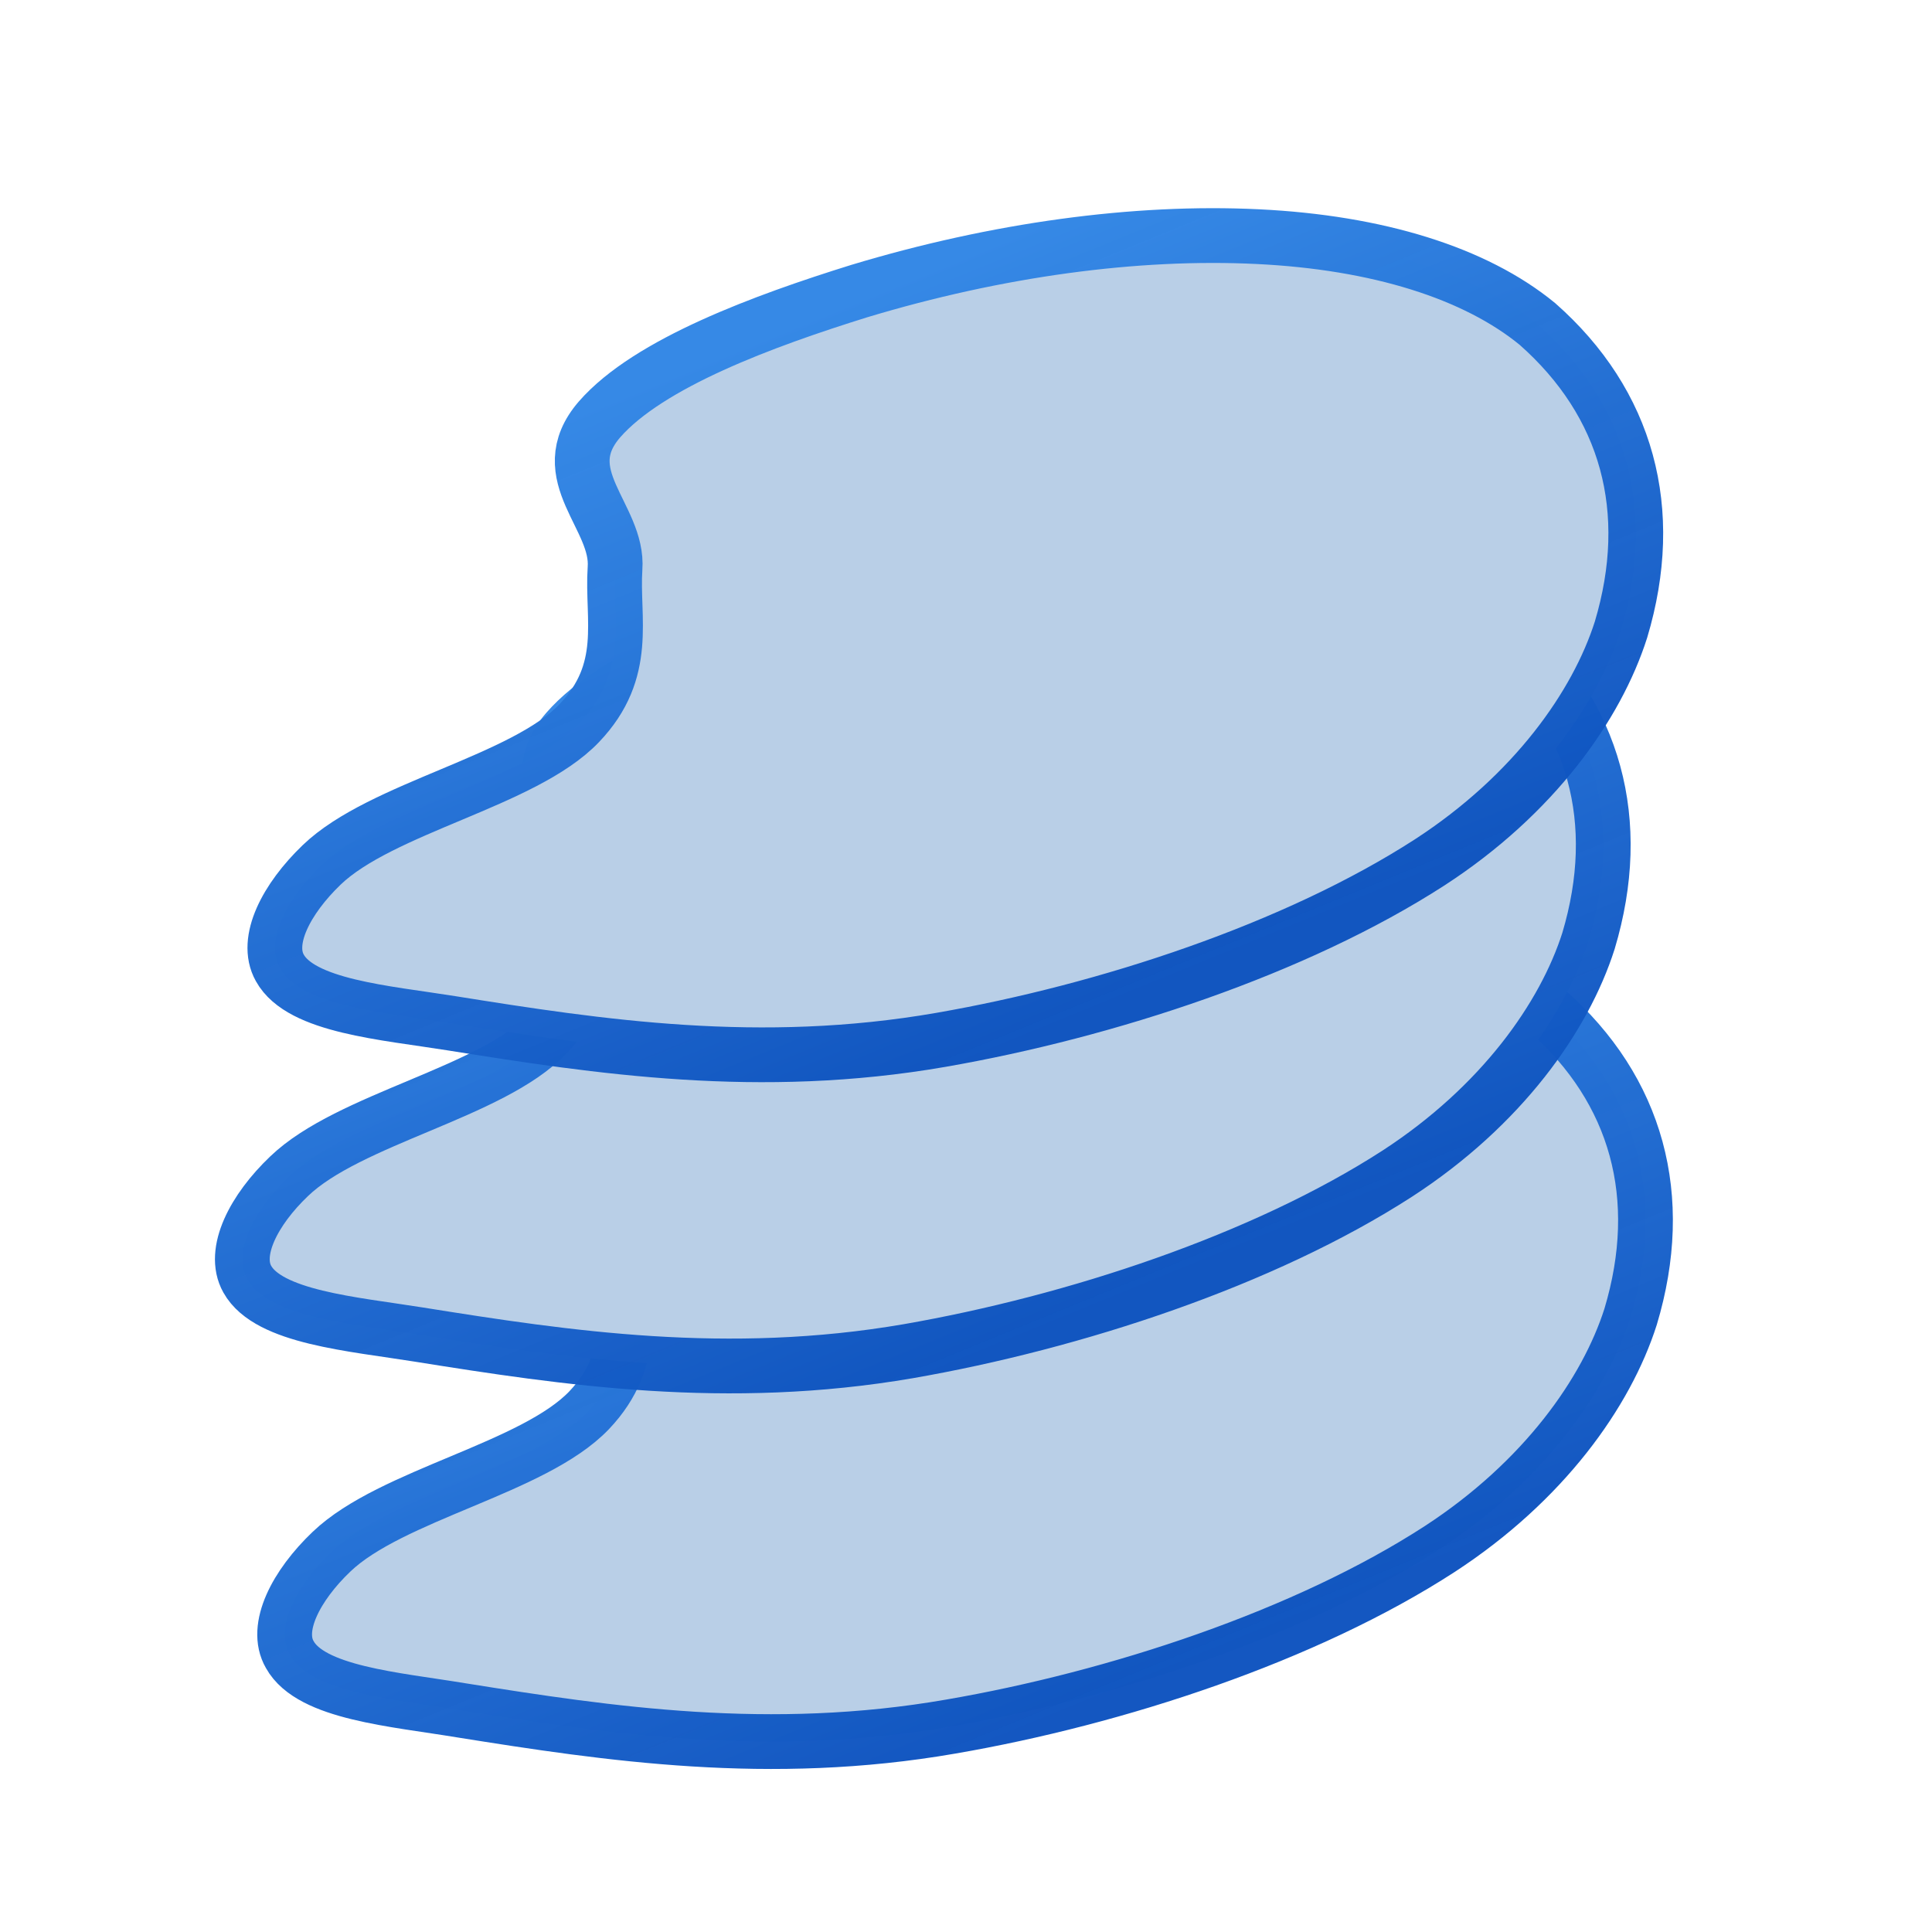
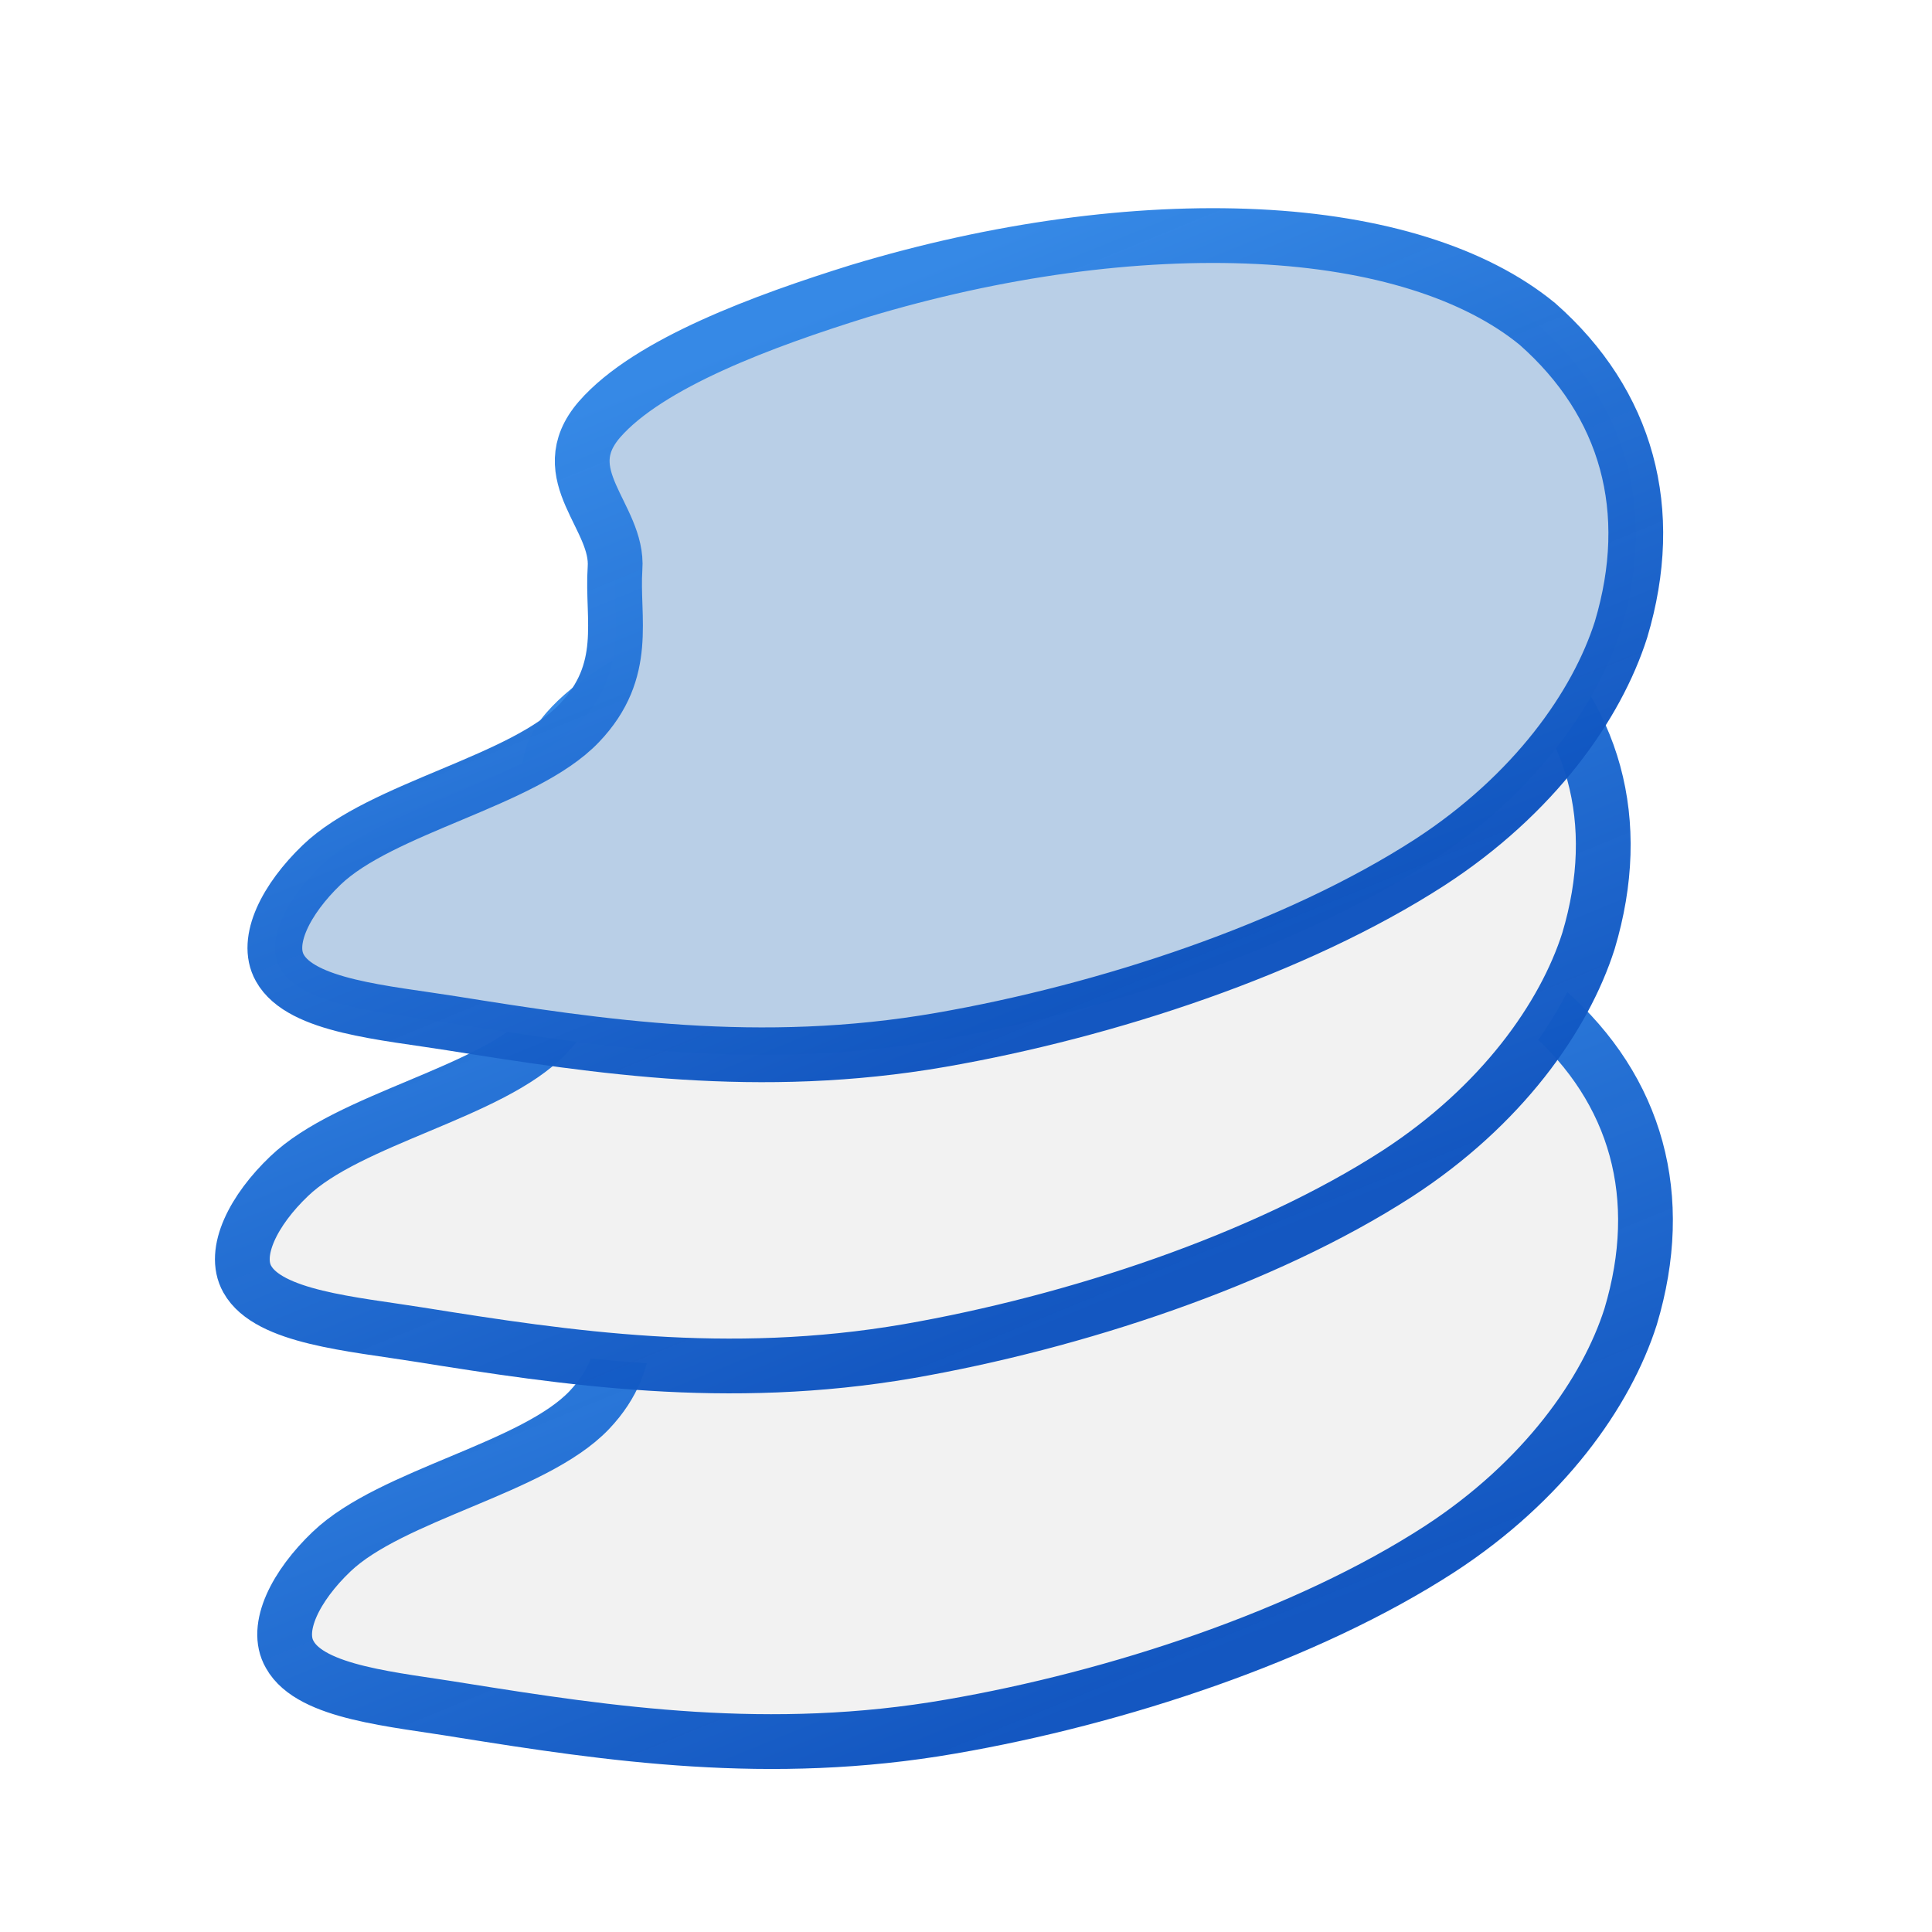
<svg xmlns="http://www.w3.org/2000/svg" xmlns:xlink="http://www.w3.org/1999/xlink" viewBox="0 0 5.821 5.821" height="22" width="22" version="1.1" id="svg3799">
  <defs id="defs3793">
    <linearGradient id="a">
      <stop offset="0" style="stop-color:#3689e6;stop-opacity:1" id="stop3787" />
      <stop offset="1" style="stop-color:#0d52bf;stop-opacity:.974" id="stop3789" />
    </linearGradient>
    <linearGradient gradientUnits="userSpaceOnUse" y2="5.101" x2="5.446" y1=".429" x1=".375" id="b" xlink:href="#a" gradientTransform="matrix(0.9745936,0,-0.1234413,0.3198792,0.4415743,2.019544)" />
    <linearGradient gradientUnits="userSpaceOnUse" y2="5.101" x2="5.446" y1="0.429" x1="0.375" id="b-2" xlink:href="#a" gradientTransform="matrix(0.9745936,0,-0.1234413,0.3198792,0.4498427,3.782637)" />
    <linearGradient gradientUnits="userSpaceOnUse" y2="5.101" x2="5.446" y1="0.429" x1="0.375" id="b-6" xlink:href="#a" gradientTransform="matrix(0.9745936,0,-0.1234413,0.3198792,0.4415742,0.2602707)" />
    <linearGradient xlink:href="#a" id="b-7" x1="20.092" y1="0.742" x2="23.318" y2="4.498" gradientUnits="userSpaceOnUse" gradientTransform="matrix(0.7919888,0,-0.346425,0.5178568,-12.92209,2.529373)" />
    <linearGradient xlink:href="#a" id="b-7-9" x1="20.092" y1="0.742" x2="23.318" y2="4.498" gradientUnits="userSpaceOnUse" gradientTransform="matrix(0.571087,0,-0.2498,0.2873522,-8.529291,3.839908)" />
    <linearGradient xlink:href="#a" id="b-7-7" x1="20.092" y1="0.742" x2="23.318" y2="4.498" gradientUnits="userSpaceOnUse" gradientTransform="matrix(0.571087,0,-0.2498,0.2873522,-8.421802,0.2431249)" />
    <linearGradient xlink:href="#a" id="b-7-97" x1="20.092" y1="0.742" x2="23.318" y2="4.498" gradientUnits="userSpaceOnUse" gradientTransform="matrix(0.7919888,0,-0.346425,0.5178568,-13.04974,1.397717)" />
    <linearGradient xlink:href="#a" id="b-7-93" x1="20.092" y1="0.742" x2="23.318" y2="4.498" gradientUnits="userSpaceOnUse" gradientTransform="matrix(0.7919888,0,-0.346425,0.5178568,-12.95172,0.4597781)" />
  </defs>
-   <path style="fill:#b9cfe7;fill-opacity:1;stroke:none;stroke-width:0.165px;stroke-linecap:butt;stroke-linejoin:miter;stroke-opacity:1" d="M 0.873,4.985 C 0.937,5.101 1.19,5.12 1.389,5.153 1.834,5.224 2.319,5.297 2.865,5.202 3.364,5.116 3.934,4.929 4.338,4.667 4.651,4.463 4.84,4.196 4.913,3.967 A 1.539,3.028 71.582 0 0 4.661,3.045 1.053,2.071 71.582 0 0 3.82,2.783 1.098,2.161 71.582 0 0 2.618,2.947 C 2.333,3.035 1.983,3.164 1.835,3.334 1.692,3.5 1.894,3.626 1.882,3.782 1.872,3.933 1.926,4.09 1.775,4.249 1.608,4.424 1.179,4.503 0.999,4.675 0.892,4.777 0.826,4.904 0.873,4.985 Z" id="path4005" />
-   <path d="M 0.873,4.985 C 0.937,5.101 1.19,5.12 1.389,5.153 1.834,5.224 2.319,5.297 2.865,5.202 3.364,5.116 3.934,4.929 4.338,4.667 4.651,4.463 4.84,4.196 4.913,3.967 A 1.539,3.028 71.582 0 0 4.661,3.045 1.053,2.071 71.582 0 0 3.82,2.783 1.098,2.161 71.582 0 0 2.618,2.947 C 2.333,3.035 1.983,3.164 1.835,3.334 1.692,3.5 1.894,3.626 1.882,3.782 1.872,3.933 1.926,4.09 1.775,4.249 1.608,4.424 1.179,4.503 0.999,4.675 0.892,4.777 0.826,4.904 0.873,4.985 Z" style="fill:none;fill-opacity:1;stroke:url(#b-7);stroke-width:0.165px;stroke-linecap:butt;stroke-linejoin:miter;stroke-opacity:1" id="path4007" />
-   <path style="fill:#b9cfe7;fill-opacity:1;stroke:none;stroke-width:0.165px;stroke-linecap:butt;stroke-linejoin:miter;stroke-opacity:1" d="M 0.745,3.854 C 0.809,3.969 1.062,3.989 1.262,4.021 1.706,4.092 2.191,4.165 2.737,4.071 3.237,3.984 3.806,3.797 4.21,3.536 4.524,3.332 4.713,3.064 4.786,2.835 A 1.539,3.028 71.582 0 0 4.534,1.914 1.053,2.071 71.582 0 0 3.692,1.651 1.098,2.161 71.582 0 0 2.491,1.815 C 2.205,1.904 1.856,2.032 1.708,2.202 1.564,2.369 1.767,2.495 1.754,2.651 1.745,2.801 1.799,2.958 1.647,3.117 1.48,3.292 1.051,3.371 0.871,3.544 0.765,3.645 0.699,3.772 0.745,3.854 Z" id="path4005-1" />
-   <path d="M 0.745,3.854 C 0.809,3.969 1.062,3.989 1.262,4.021 1.706,4.092 2.191,4.165 2.737,4.071 3.237,3.984 3.806,3.797 4.21,3.536 4.524,3.332 4.713,3.064 4.786,2.835 A 1.539,3.028 71.582 0 0 4.534,1.914 1.053,2.071 71.582 0 0 3.692,1.651 1.098,2.161 71.582 0 0 2.491,1.815 C 2.205,1.904 1.856,2.032 1.708,2.202 1.564,2.369 1.767,2.495 1.754,2.651 1.745,2.801 1.799,2.958 1.647,3.117 1.48,3.292 1.051,3.371 0.871,3.544 0.765,3.645 0.699,3.772 0.745,3.854 Z" style="fill:none;fill-opacity:1;stroke:url(#b-7-97);stroke-width:0.165px;stroke-linecap:butt;stroke-linejoin:miter;stroke-opacity:1" id="path4007-2" />
+   <path style="fill:#f2f2f2;fill-opacity:1;stroke:none;stroke-width:0.165px;stroke-linecap:butt;stroke-linejoin:miter;stroke-opacity:1" d="M 0.873,4.985 C 0.937,5.101 1.19,5.12 1.389,5.153 1.834,5.224 2.319,5.297 2.865,5.202 3.364,5.116 3.934,4.929 4.338,4.667 4.651,4.463 4.84,4.196 4.913,3.967 A 1.539,3.028 71.582 0 0 4.661,3.045 1.053,2.071 71.582 0 0 3.82,2.783 1.098,2.161 71.582 0 0 2.618,2.947 C 2.333,3.035 1.983,3.164 1.835,3.334 1.692,3.5 1.894,3.626 1.882,3.782 1.872,3.933 1.926,4.09 1.775,4.249 1.608,4.424 1.179,4.503 0.999,4.675 0.892,4.777 0.826,4.904 0.873,4.985 Z" id="path4005" />
+   <path d="M 0.873,4.985 C 0.937,5.101 1.19,5.12 1.389,5.153 1.834,5.224 2.319,5.297 2.865,5.202 3.364,5.116 3.934,4.929 4.338,4.667 4.651,4.463 4.84,4.196 4.913,3.967 A 1.539,3.028 71.582 0 0 4.661,3.045 1.053,2.071 71.582 0 0 3.82,2.783 1.098,2.161 71.582 0 0 2.618,2.947 C 2.333,3.035 1.983,3.164 1.835,3.334 1.692,3.5 1.894,3.626 1.882,3.782 1.872,3.933 1.926,4.09 1.775,4.249 1.608,4.424 1.179,4.503 0.999,4.675 0.892,4.777 0.826,4.904 0.873,4.985 Z" style="fill:#f2f2f2;fill-opacity:1;stroke:url(#b-7);stroke-width:0.165px;stroke-linecap:butt;stroke-linejoin:miter;stroke-opacity:1" id="path4007" />
+   <path style="fill:#f2f2f2;fill-opacity:1;stroke:none;stroke-width:0.165px;stroke-linecap:butt;stroke-linejoin:miter;stroke-opacity:1" d="M 0.745,3.854 C 0.809,3.969 1.062,3.989 1.262,4.021 1.706,4.092 2.191,4.165 2.737,4.071 3.237,3.984 3.806,3.797 4.21,3.536 4.524,3.332 4.713,3.064 4.786,2.835 A 1.539,3.028 71.582 0 0 4.534,1.914 1.053,2.071 71.582 0 0 3.692,1.651 1.098,2.161 71.582 0 0 2.491,1.815 C 2.205,1.904 1.856,2.032 1.708,2.202 1.564,2.369 1.767,2.495 1.754,2.651 1.745,2.801 1.799,2.958 1.647,3.117 1.48,3.292 1.051,3.371 0.871,3.544 0.765,3.645 0.699,3.772 0.745,3.854 Z" id="path4005-1" />
+   <path d="M 0.745,3.854 C 0.809,3.969 1.062,3.989 1.262,4.021 1.706,4.092 2.191,4.165 2.737,4.071 3.237,3.984 3.806,3.797 4.21,3.536 4.524,3.332 4.713,3.064 4.786,2.835 A 1.539,3.028 71.582 0 0 4.534,1.914 1.053,2.071 71.582 0 0 3.692,1.651 1.098,2.161 71.582 0 0 2.491,1.815 C 2.205,1.904 1.856,2.032 1.708,2.202 1.564,2.369 1.767,2.495 1.754,2.651 1.745,2.801 1.799,2.958 1.647,3.117 1.48,3.292 1.051,3.371 0.871,3.544 0.765,3.645 0.699,3.772 0.745,3.854 Z" style="fill:#f2f2f2;fill-opacity:1;stroke:url(#b-7-97);stroke-width:0.165px;stroke-linecap:butt;stroke-linejoin:miter;stroke-opacity:1" id="path4007-2" />
  <path style="fill:#b9cfe7;fill-opacity:1;stroke:none;stroke-width:0.165px;stroke-linecap:butt;stroke-linejoin:miter;stroke-opacity:1" d="M 0.843,2.916 C 0.907,3.032 1.16,3.051 1.36,3.083 1.804,3.154 2.289,3.228 2.835,3.133 3.335,3.046 3.904,2.859 4.308,2.598 4.622,2.394 4.811,2.126 4.884,1.897 A 1.539,3.028 71.582 0 0 4.632,0.976 1.053,2.071 71.582 0 0 3.79,0.713 1.098,2.161 71.582 0 0 2.589,0.877 C 2.303,0.966 1.954,1.094 1.806,1.264 1.662,1.431 1.865,1.557 1.853,1.713 1.843,1.864 1.897,2.02 1.745,2.179 1.578,2.354 1.149,2.433 0.969,2.606 0.863,2.708 0.797,2.834 0.843,2.916 Z" id="path4005-4" />
  <path d="M 0.843,2.916 C 0.907,3.032 1.16,3.051 1.36,3.083 1.804,3.154 2.289,3.228 2.835,3.133 3.335,3.046 3.904,2.859 4.308,2.598 4.622,2.394 4.811,2.126 4.884,1.897 A 1.539,3.028 71.582 0 0 4.632,0.976 1.053,2.071 71.582 0 0 3.79,0.713 1.098,2.161 71.582 0 0 2.589,0.877 C 2.303,0.966 1.954,1.094 1.806,1.264 1.662,1.431 1.865,1.557 1.853,1.713 1.843,1.864 1.897,2.02 1.745,2.179 1.578,2.354 1.149,2.433 0.969,2.606 0.863,2.708 0.797,2.834 0.843,2.916 Z" style="fill:none;fill-opacity:1;stroke:url(#b-7-93);stroke-width:0.165px;stroke-linecap:butt;stroke-linejoin:miter;stroke-opacity:1" id="path4007-7" />
</svg>
